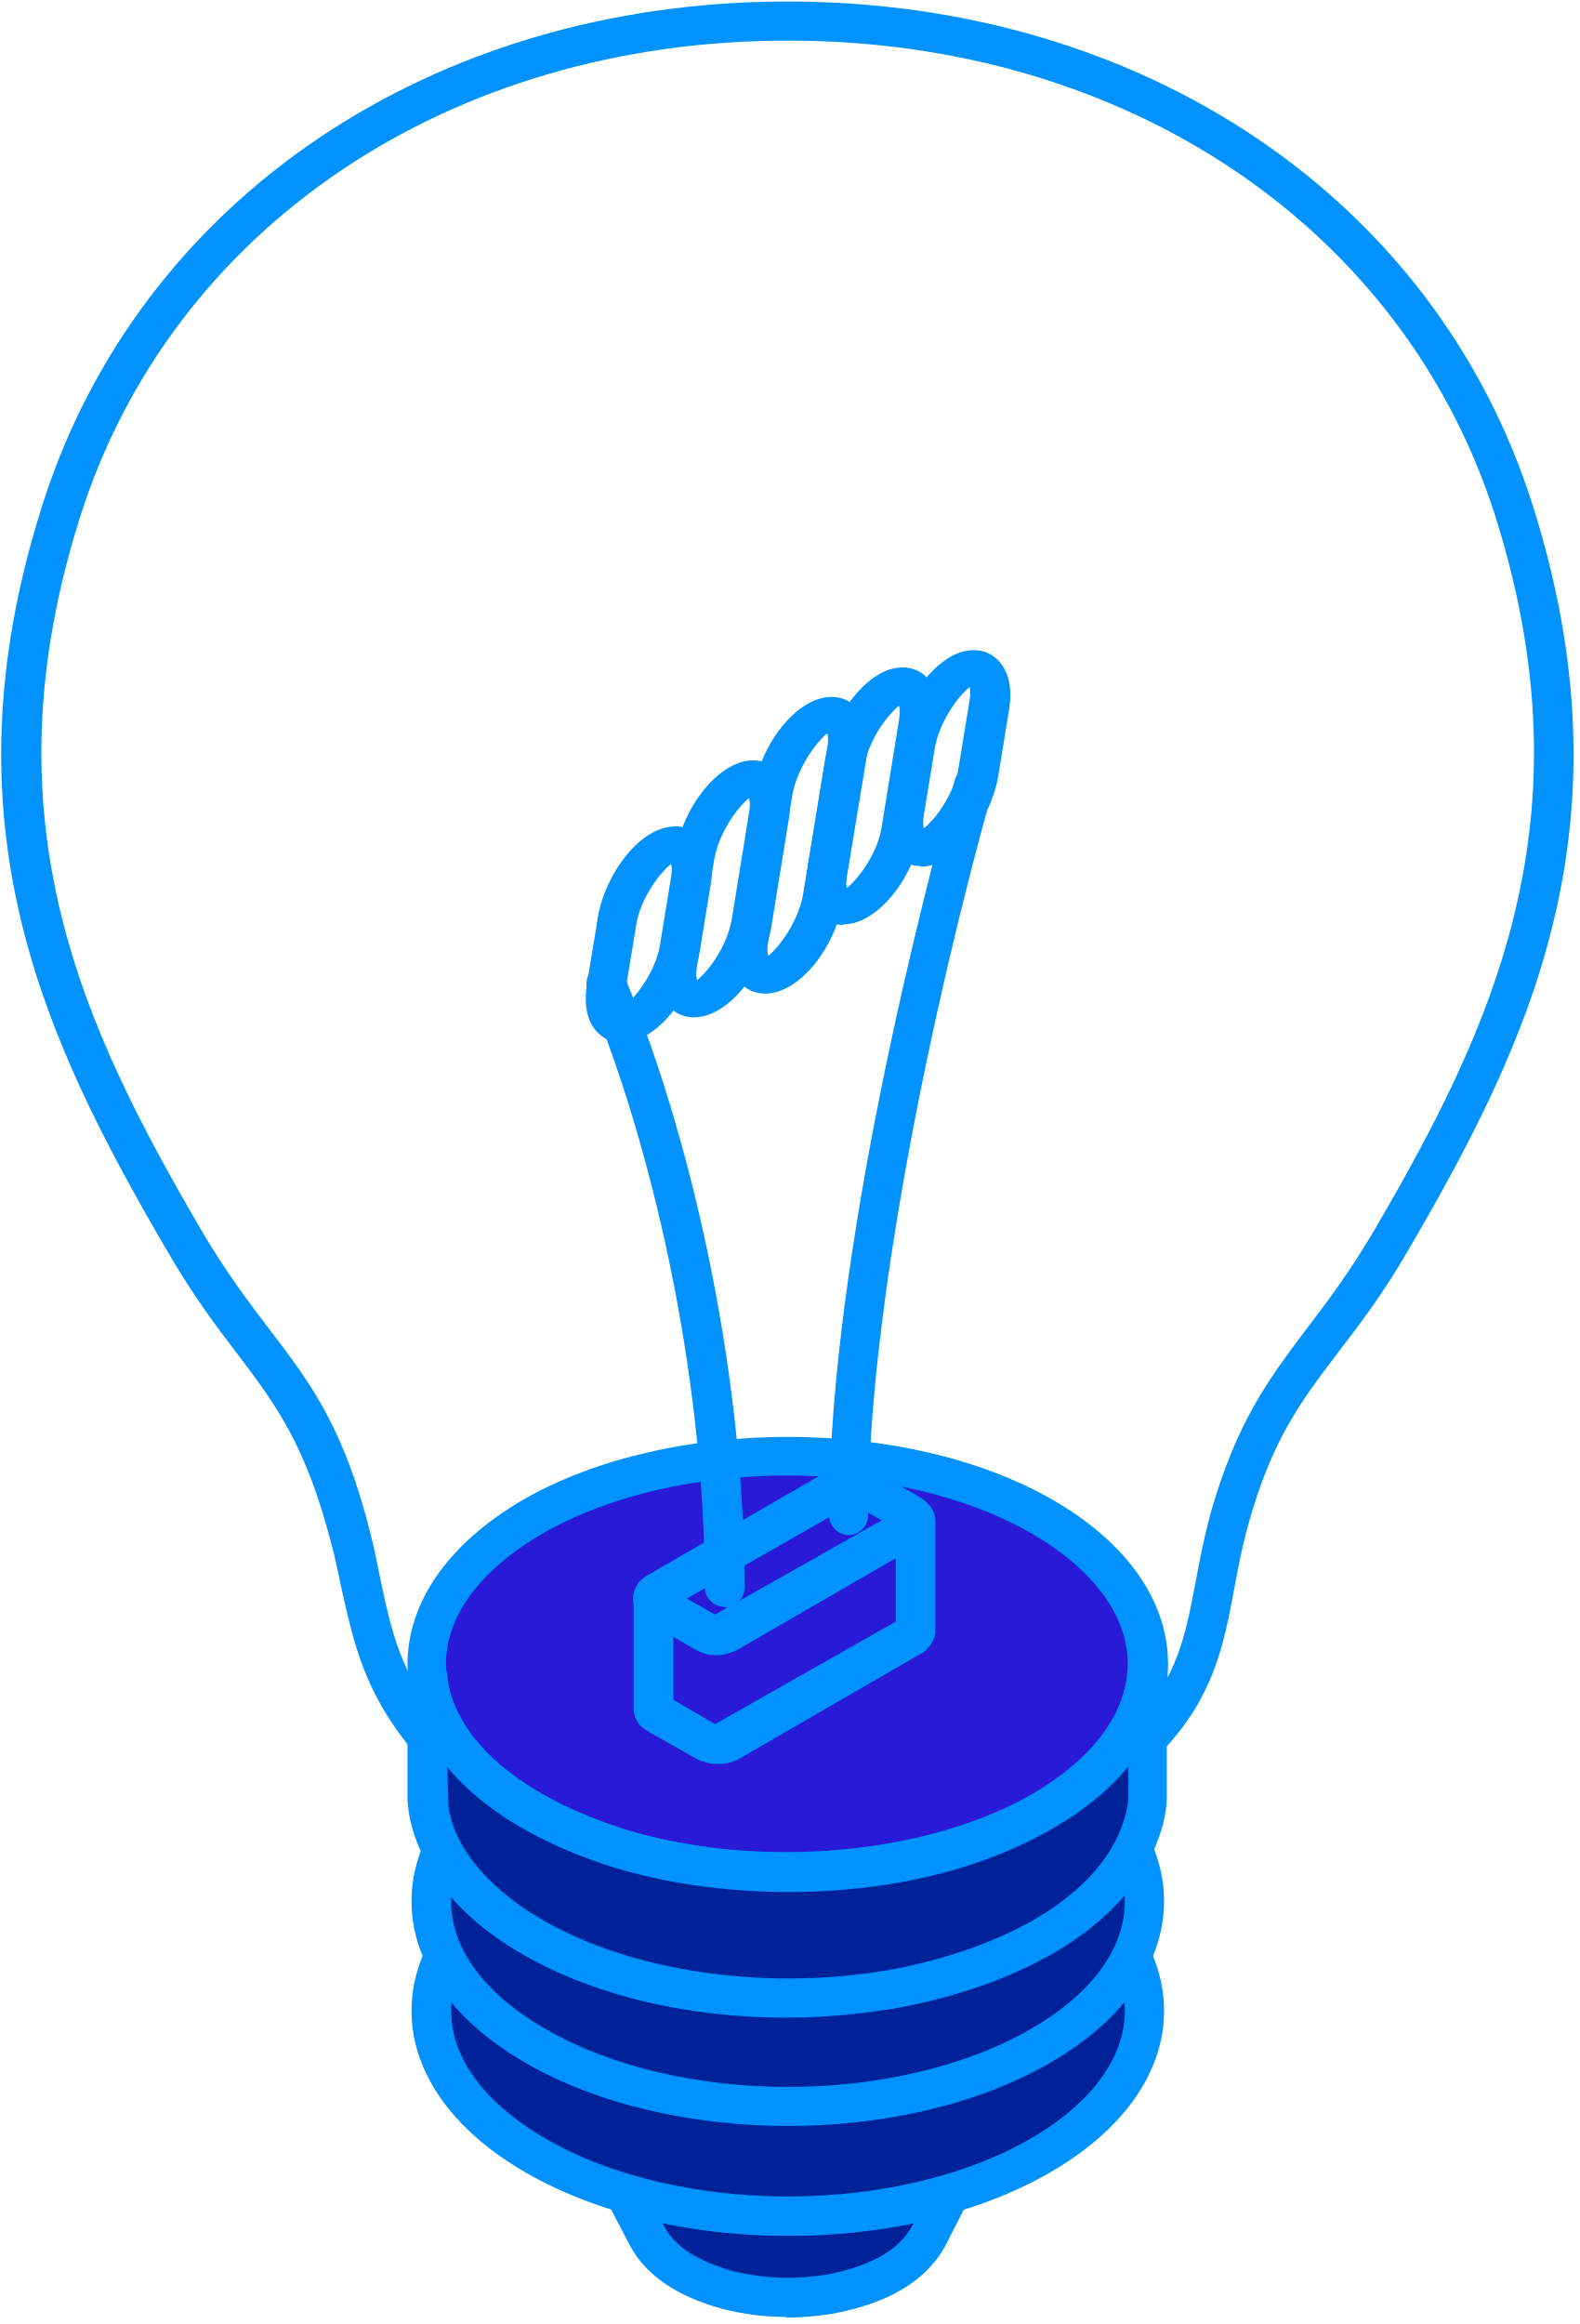
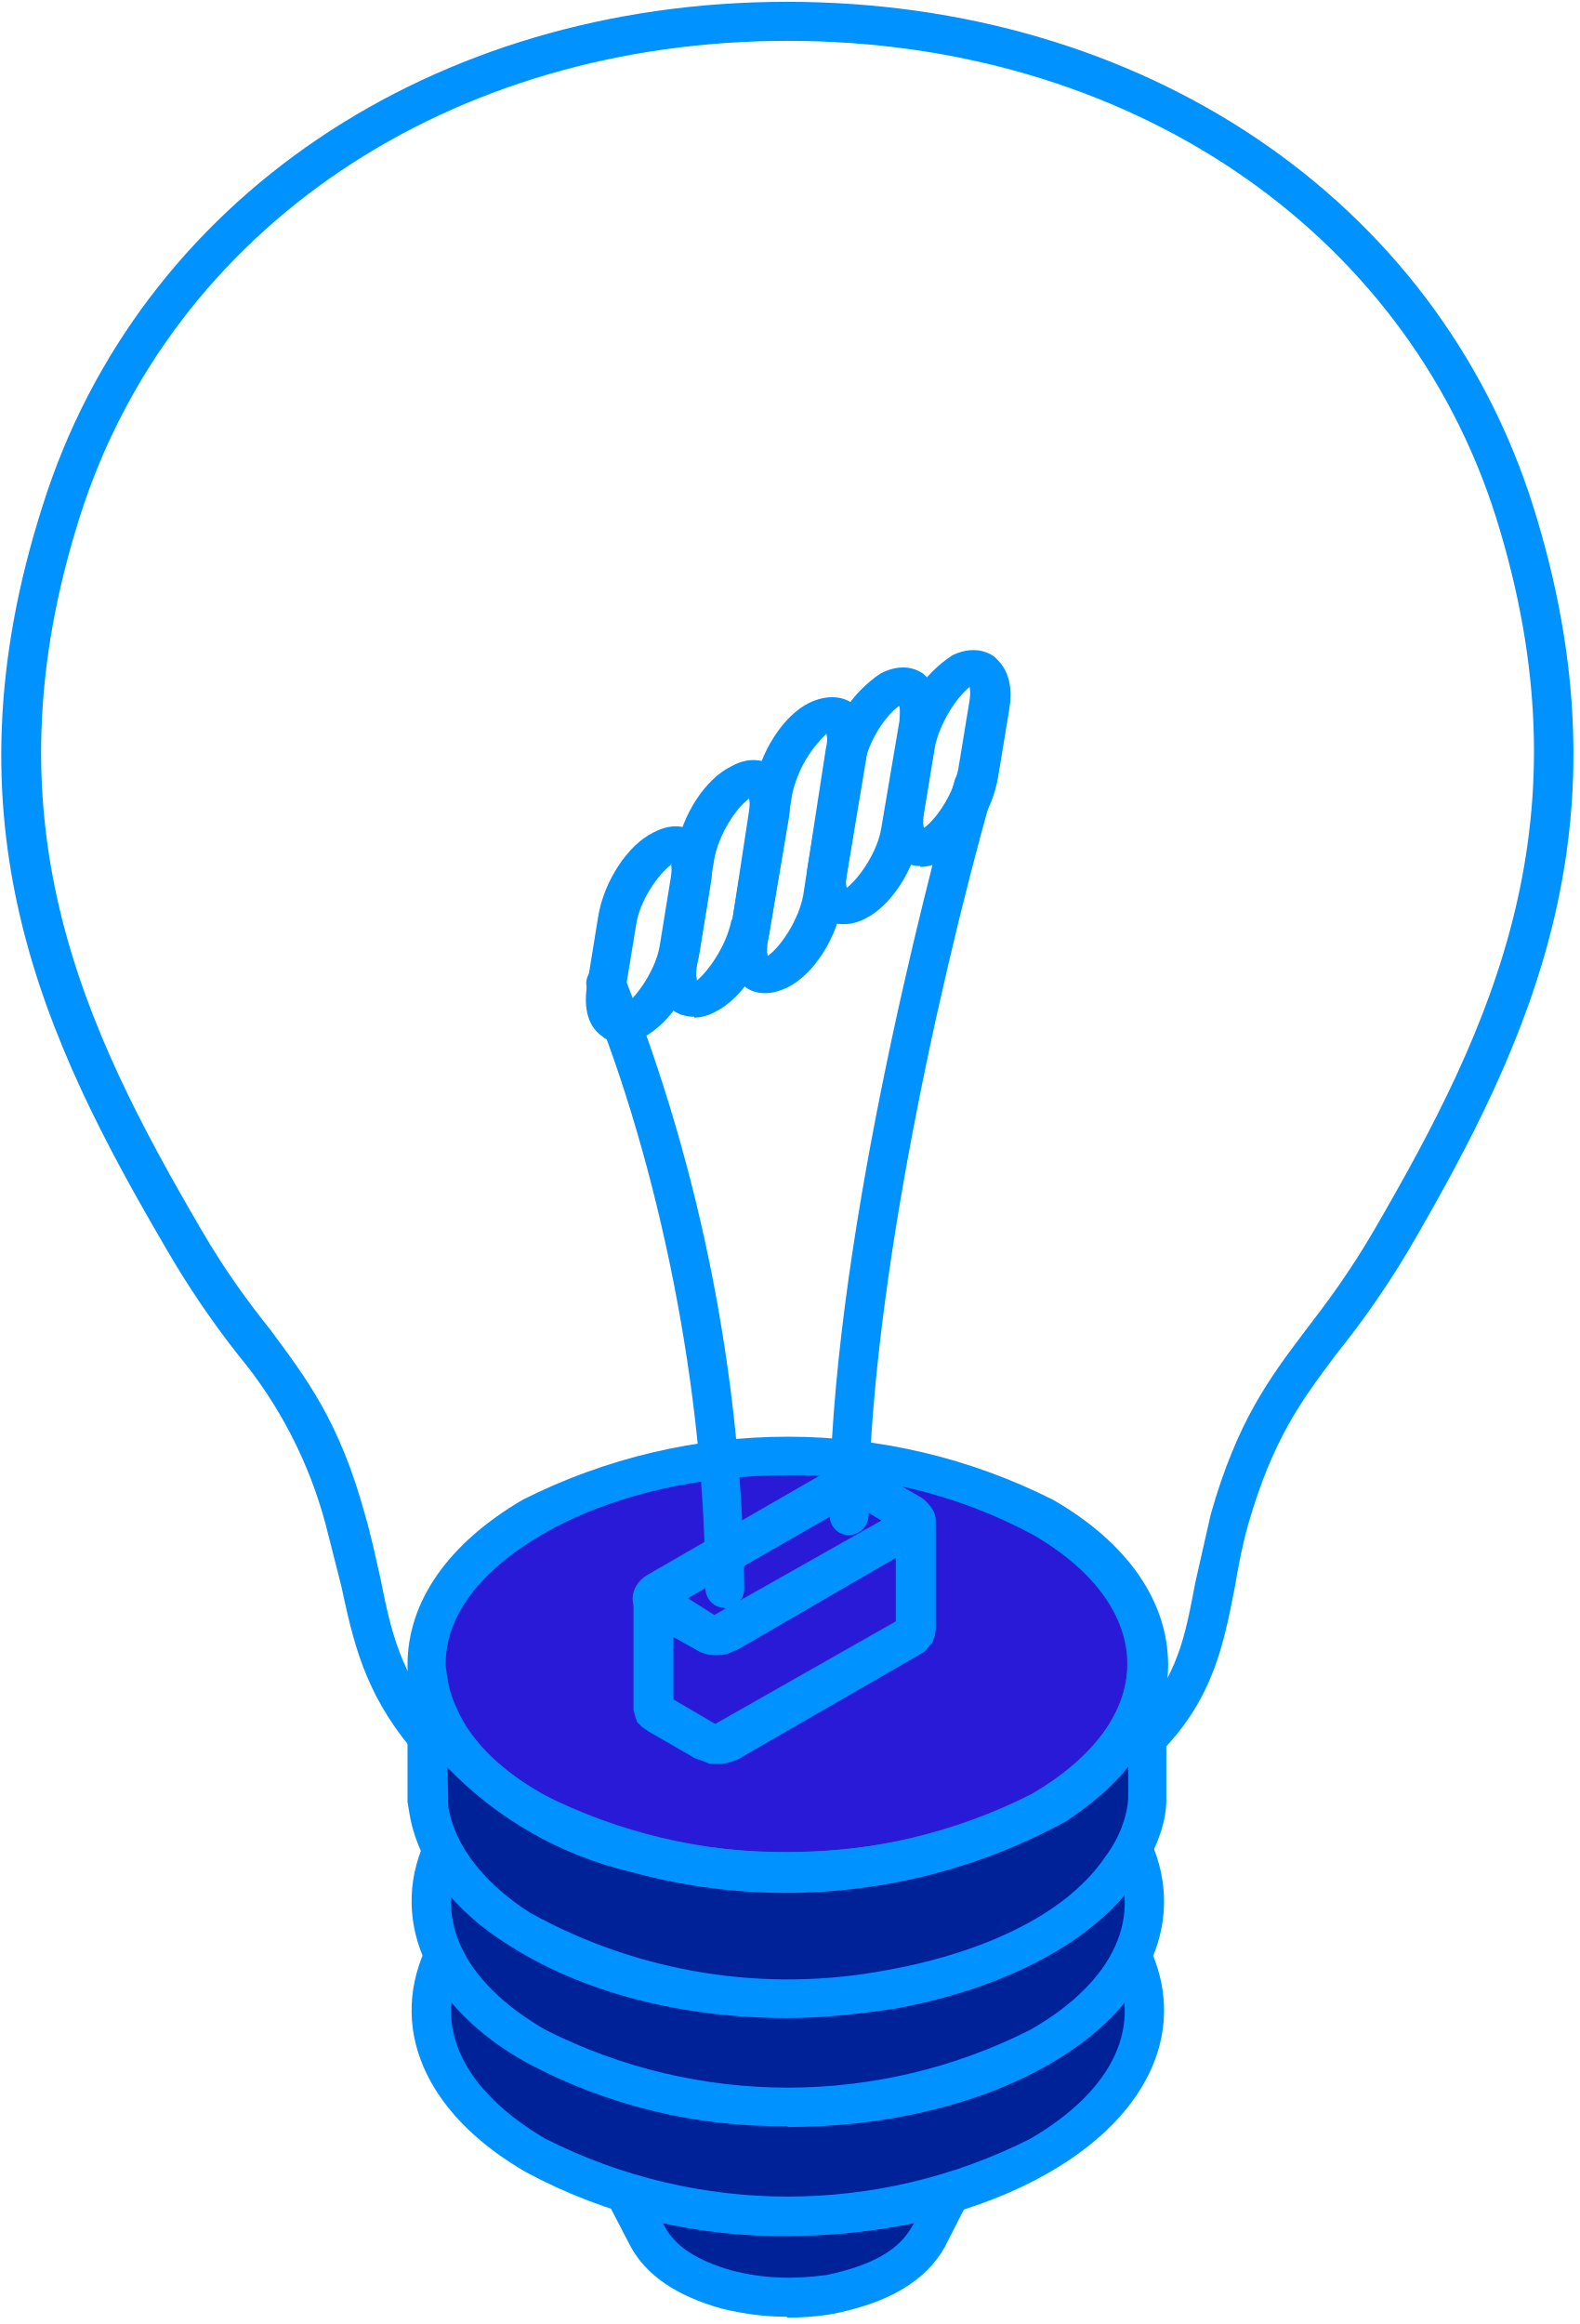
- <svg xmlns="http://www.w3.org/2000/svg" width="174" height="256" viewBox="0 0 174 256" fill="none">
-   <path fill-rule="evenodd" clip-rule="evenodd" d="M104.698 241.6L102.156 246.471C100.038 250.354 95.45 251.978 91.355 252.754C87.402 253.39 83.873 253.248 79.99 252.26C76.601 251.272 73.142 249.719 71.307 246.471L68.836 241.6C80.06 244.918 93.473 244.918 104.698 241.6Z" fill="#002298" />
-   <path fill-rule="evenodd" clip-rule="evenodd" d="M72.988 244.846L73.271 245.411C74.471 247.529 76.8 249.011 80.612 250.141C84.072 250.988 87.319 251.129 91.06 250.564C95.79 249.647 98.896 247.952 100.379 245.411L100.661 244.917C91.766 246.752 81.954 246.752 73.059 244.917L72.988 244.846ZM86.683 255.223C84.283 255.223 81.954 254.941 79.483 254.306C74.471 252.894 71.223 250.635 69.459 247.458L66.917 242.587C66.494 241.811 66.635 240.893 67.2 240.187C67.764 239.552 68.682 239.269 69.459 239.481C80.259 242.728 93.249 242.728 104.05 239.481C104.897 239.269 105.814 239.481 106.309 240.187C106.873 240.893 106.944 241.811 106.591 242.587L104.12 247.458C102.002 251.27 97.837 253.741 91.696 254.871C89.931 255.153 88.237 255.294 86.613 255.294L86.683 255.223Z" fill="#0092FF" />
-   <path fill-rule="evenodd" clip-rule="evenodd" d="M114.574 237.435C125.092 231.363 128.41 222.68 124.457 214.915L116.903 200.302H56.687L49.133 214.915C45.18 222.68 48.498 231.363 59.016 237.435C74.335 246.259 99.255 246.259 114.574 237.435Z" fill="#002298" />
-   <path fill-rule="evenodd" clip-rule="evenodd" d="M58.031 202.49L51.113 215.974C47.513 222.963 50.901 230.234 60.149 235.599C74.832 244.07 98.764 244.07 113.518 235.599C122.766 230.234 126.084 222.892 122.554 215.974L115.636 202.49H58.031ZM86.833 246.259C76.385 246.259 65.938 243.929 57.96 239.34C46.665 232.846 42.571 223.104 47.23 213.997L54.784 199.314C55.137 198.608 55.913 198.113 56.69 198.113H116.906C117.753 198.113 118.459 198.608 118.812 199.314L126.366 213.997C131.025 223.104 126.931 232.846 115.636 239.34C107.659 243.929 97.211 246.259 86.763 246.259H86.833Z" fill="#0092FF" />
-   <path fill-rule="evenodd" clip-rule="evenodd" d="M86.765 4.474C49.492 4.474 18.924 25.087 8.83 56.925C-1.76 90.316 9.112 113.118 22.172 135.496C24.996 140.297 27.537 143.615 29.796 146.579C33.89 151.945 37.42 156.604 40.244 166.769C40.95 169.24 41.444 171.57 41.867 173.758C43.138 179.759 44.127 184.418 48.786 189.924C56.269 198.89 68.976 204.325 83.518 204.819C99.896 205.384 115.356 199.807 124.957 189.783C129.757 184.841 130.604 180.112 131.734 174.252C132.157 171.923 132.651 169.452 133.357 166.769C136.252 156.604 139.781 151.945 143.805 146.579C146.064 143.615 148.606 140.297 151.429 135.496C164.489 113.118 175.29 90.316 164.772 56.925C154.677 25.087 124.109 4.474 86.836 4.474H86.765ZM85.706 209.196C84.93 209.196 84.083 209.196 83.306 209.196C67.564 208.632 53.727 202.631 45.397 192.748C40.103 186.394 38.903 180.747 37.561 174.676C37.138 172.558 36.644 170.37 35.938 167.969C33.255 158.58 30.149 154.415 26.196 149.191C23.866 146.156 21.254 142.697 18.36 137.685C4.806 114.459 -6.489 90.669 4.665 55.654C15.324 21.981 47.586 0.168 86.765 0.168C125.945 0.168 158.206 21.911 168.866 55.654C179.949 90.74 168.725 114.459 155.171 137.685C152.276 142.697 149.594 146.156 147.264 149.191C143.311 154.415 140.134 158.58 137.522 167.969C136.816 170.511 136.393 172.84 135.969 175.099C134.84 181.171 133.71 186.959 128.063 192.889C118.109 203.266 102.367 209.267 85.777 209.267L85.706 209.196Z" fill="#0092FF" />
-   <path fill-rule="evenodd" clip-rule="evenodd" d="M109.354 223.174C121.849 215.974 121.849 204.326 109.354 197.125C96.929 189.925 76.669 189.925 64.244 197.125C51.82 204.326 51.82 215.974 64.244 223.174C76.669 230.375 96.929 230.375 109.354 223.174Z" fill="#002298" />
-   <path fill-rule="evenodd" clip-rule="evenodd" d="M86.762 193.879C78.997 193.879 71.231 195.573 65.301 199.032C60.007 202.138 57.042 206.092 57.042 210.186C57.042 214.28 60.007 218.234 65.301 221.34C77.161 228.187 96.433 228.187 108.293 221.34C113.588 218.304 116.553 214.28 116.553 210.186C116.553 206.092 113.658 202.138 108.293 199.032C102.363 195.644 94.598 193.879 86.832 193.879H86.762ZM86.762 230.729C78.22 230.729 69.608 228.893 63.113 225.081C56.407 221.199 52.665 215.904 52.665 210.186C52.665 204.468 56.336 199.173 63.113 195.291C76.173 187.737 97.351 187.737 110.411 195.291C117.117 199.173 120.859 204.468 120.859 210.186C120.859 215.904 117.188 221.199 110.411 225.081C103.916 228.823 95.304 230.729 86.762 230.729V230.729Z" fill="#0092FF" />
-   <path fill-rule="evenodd" clip-rule="evenodd" d="M114.574 225.434C125.092 219.363 128.41 210.68 124.457 202.985L116.903 188.301H56.687L49.133 202.985C45.18 210.68 48.498 219.363 59.016 225.434C74.335 234.329 99.255 234.329 114.574 225.434Z" fill="#002298" />
-   <path fill-rule="evenodd" clip-rule="evenodd" d="M58.031 190.42L51.113 203.903C47.513 210.892 50.901 218.234 60.149 223.528C74.832 231.999 98.764 231.999 113.518 223.528C122.766 218.234 126.084 210.892 122.554 203.903L115.636 190.42H58.031ZM86.833 234.188C76.385 234.188 65.938 231.858 57.96 227.27C46.665 220.775 42.571 211.033 47.23 201.926L54.784 187.243C55.137 186.537 55.913 186.043 56.69 186.043H116.906C117.753 186.043 118.459 186.537 118.812 187.243L126.366 201.926C131.025 211.033 126.931 220.775 115.636 227.27C107.659 231.858 97.211 234.188 86.763 234.188H86.833Z" fill="#0092FF" />
-   <path fill-rule="evenodd" clip-rule="evenodd" d="M114.935 167.051C130.466 176.017 130.466 190.559 114.935 199.525C99.405 208.49 74.273 208.49 58.743 199.525C43.212 190.559 43.212 176.017 58.743 167.051C74.273 158.086 99.405 158.086 114.935 167.051Z" fill="#291AD8" />
-   <path fill-rule="evenodd" clip-rule="evenodd" d="M86.763 162.535C76.95 162.535 67.208 164.653 59.725 168.959C52.948 172.913 49.136 177.995 49.136 183.29C49.136 188.585 52.877 193.738 59.725 197.621C74.62 206.233 98.834 206.233 113.729 197.621C120.506 193.667 124.248 188.585 124.248 183.29C124.248 177.995 120.506 172.913 113.729 168.959C106.247 164.653 96.505 162.535 86.692 162.535H86.763ZM86.763 208.421C76.174 208.421 65.655 206.092 57.607 201.433C49.418 196.703 44.9 190.279 44.9 183.361C44.9 176.442 49.418 170.018 57.607 165.218C73.703 155.97 99.893 155.97 115.988 165.218C124.177 169.948 128.695 176.372 128.695 183.361C128.695 190.349 124.177 196.703 115.988 201.433C107.941 206.092 97.352 208.421 86.833 208.421H86.763Z" fill="#0092FF" />
-   <path fill-rule="evenodd" clip-rule="evenodd" d="M126.511 184.419V198.255C126.369 200.867 125.169 203.691 123.687 205.809C118.251 213.574 107.097 217.668 98.132 219.151C85.072 221.339 68.624 219.786 57.329 212.515C52.669 209.55 48.222 205.032 47.304 199.314L47.163 198.255V184.419C47.375 186.042 47.587 187.242 48.293 188.795C51.752 197.055 61.988 201.996 70.177 204.185C84.507 208.068 103.709 206.867 116.416 198.749C121.075 195.784 125.522 191.266 126.44 185.548L126.581 184.419H126.511Z" fill="#002298" />
-   <path fill-rule="evenodd" clip-rule="evenodd" d="M49.277 194.655L49.418 199.102C50.336 204.75 55.489 208.774 58.454 210.68C68.196 216.963 83.656 219.433 97.775 217.033C101.87 216.327 115.706 213.362 121.848 204.538C123.26 202.491 124.177 200.091 124.319 198.114V194.584C122.554 196.773 120.224 198.749 117.471 200.514C103.282 209.55 83.162 209.903 69.467 206.232C64.949 205.032 55.066 201.644 49.277 194.655V194.655ZM86.692 222.257C76.597 222.257 65.161 220.139 56.054 214.351C49.842 210.397 45.959 205.173 45.042 199.667L44.9 198.467V184.419C44.9 183.289 45.818 182.301 46.948 182.23C48.007 182.089 49.065 183.007 49.207 184.136C49.418 185.619 49.56 186.607 50.124 187.878C53.936 196.914 66.714 200.938 70.526 201.997C85.633 206.021 103.917 203.903 115.071 196.843C118.036 194.937 123.189 190.914 124.107 185.125L124.248 184.136C124.389 183.007 125.236 182.16 126.507 182.23C127.636 182.23 128.554 183.219 128.554 184.419V198.255C128.413 201.15 127.142 204.326 125.307 207.009C118.389 216.892 104.129 220.281 98.411 221.269C94.881 221.834 90.857 222.257 86.692 222.257V222.257Z" fill="#0092FF" />
-   <path fill-rule="evenodd" clip-rule="evenodd" d="M100.81 167.477V179.477V179.619V179.689L100.74 179.76V179.83L100.669 179.901L100.598 180.042L100.457 180.113H100.387L80.126 191.831L79.985 191.902L79.844 191.973H79.773L79.561 192.043H79.42L79.279 192.114H79.138H78.997H78.855H78.644L78.502 192.043H78.361L78.22 191.973H78.079L77.938 191.902L77.796 191.831L77.726 191.761L76.243 190.914L72.502 188.725L72.361 188.655L72.29 188.584L72.22 188.513L72.149 188.443L72.078 188.372L72.008 188.231V188.16V176.089V176.16V176.23L72.078 176.371L72.149 176.442L72.22 176.513L72.29 176.583L72.361 176.654L72.502 176.724L76.243 178.913L77.726 179.76L77.796 179.83L77.938 179.901L78.079 179.972H78.22L78.361 180.042H78.502L78.644 180.113H78.855H78.997H79.138H79.279L79.42 180.042H79.561L79.773 179.972H79.844L79.985 179.901L80.126 179.83L100.387 168.112H100.457L100.598 167.971H100.669L100.74 167.829V167.759L100.81 167.688V167.547V167.477Z" fill="#291AD8" />
-   <path fill-rule="evenodd" clip-rule="evenodd" d="M74.192 187.242L78.781 189.924L98.688 178.629V171.641L81.252 181.735C81.181 181.735 80.828 181.947 80.757 181.947L80.122 182.159C80.122 182.159 79.628 182.23 79.487 182.3H78.922C78.922 182.3 78.287 182.3 78.216 182.3C78.145 182.3 77.581 182.159 77.51 182.088C77.44 182.088 77.087 181.947 77.016 181.877L74.192 180.253V187.242V187.242ZM78.922 194.301C78.922 194.301 78.287 194.301 78.216 194.231C78.145 194.231 77.722 194.16 77.651 194.089C77.581 194.089 77.228 193.948 77.157 193.948C77.087 193.948 76.734 193.736 76.592 193.666L71.368 190.701C71.368 190.701 70.733 190.277 70.662 190.207C70.521 190.066 70.31 189.783 70.239 189.713C70.239 189.571 70.027 189.289 69.957 189.148C69.957 189.007 69.815 188.583 69.815 188.371V176.159C69.815 174.958 70.733 174.041 71.933 173.97C72.851 173.9 73.698 174.464 74.051 175.311L78.781 177.923L98.9 166.558C99.183 165.64 100.1 165.075 101.089 165.216C102.218 165.216 103.065 166.417 103.065 167.546V179.547C103.065 179.547 103.065 180.112 102.995 180.182C102.995 180.324 102.853 180.606 102.783 180.747C102.712 180.888 102.571 181.1 102.5 181.241C102.5 181.241 102.006 181.735 102.006 181.806C101.936 181.877 101.653 182.088 101.583 182.088L81.322 193.807C81.322 193.807 80.899 194.019 80.828 194.019C80.828 194.019 80.193 194.231 80.122 194.231C80.052 194.231 79.628 194.301 79.557 194.301C79.487 194.301 79.134 194.301 78.993 194.301H78.922Z" fill="#0092FF" />
-   <path fill-rule="evenodd" clip-rule="evenodd" d="M95.019 163.735L100.384 166.841C101.019 167.194 101.019 167.829 100.384 168.182L80.123 179.83C79.488 180.183 78.429 180.183 77.794 179.83H77.653L76.17 178.912L72.429 176.724C71.793 176.371 71.793 175.736 72.429 175.383L92.618 163.735C93.254 163.382 94.313 163.382 94.948 163.735H95.019Z" fill="#291AD8" />
-   <path fill-rule="evenodd" clip-rule="evenodd" d="M75.675 176.088L78.781 177.853L97.136 167.476L93.959 165.641L75.675 176.088ZM78.922 182.301C78.146 182.301 77.299 182.089 76.663 181.736L71.298 178.63C70.31 178.065 69.745 177.077 69.745 176.088C69.745 175.1 70.31 174.112 71.298 173.547L91.559 161.828C92.829 161.052 94.735 161.123 96.006 161.828L101.371 164.935C102.36 165.499 102.924 166.488 102.924 167.476C102.924 168.464 102.36 169.453 101.371 170.017L81.111 181.736C80.475 182.089 79.699 182.301 78.852 182.301H78.922Z" fill="#0092FF" />
-   <path fill-rule="evenodd" clip-rule="evenodd" d="M93.539 169.101C92.339 169.101 91.35 168.112 91.35 166.912C91.35 138.039 102.01 97.659 105.187 85.941C105.54 84.811 106.669 84.106 107.869 84.388C108.999 84.741 109.705 85.941 109.352 87.07C102.716 110.861 95.657 144.393 95.657 166.912C95.657 168.112 94.668 169.101 93.468 169.101H93.539ZM79.844 177.007C78.644 177.007 77.655 176.019 77.655 174.819C77.655 153.57 72.714 128.438 64.807 109.237C64.313 108.107 64.807 106.837 66.007 106.413C67.137 105.99 68.407 106.484 68.831 107.613C76.949 127.309 82.032 153.076 82.032 174.889C82.032 176.089 81.044 177.078 79.844 177.078V177.007Z" fill="#0092FF" />
-   <path fill-rule="evenodd" clip-rule="evenodd" d="M73.918 95.188C72.506 96.318 70.53 99.141 70.106 101.824L68.906 109.095C68.694 110.295 68.906 110.719 68.906 110.719C70.318 109.589 72.295 106.766 72.718 104.083L73.918 96.741C74.13 95.541 73.918 95.118 73.918 95.118V95.188ZM68.553 114.884C67.777 114.884 67 114.672 66.365 114.178C65.447 113.543 64.106 111.99 64.671 108.389L65.871 101.048C66.506 97.235 69.118 93.141 72.012 91.659C73.707 90.811 75.33 90.811 76.601 91.729C77.448 92.365 78.86 93.918 78.295 97.447L77.095 104.789C76.46 108.672 73.848 112.696 70.953 114.178C70.177 114.602 69.33 114.813 68.553 114.813V114.884Z" fill="#0092FF" />
-   <path fill-rule="evenodd" clip-rule="evenodd" d="M82.523 87.917C81.111 89.047 79.205 91.871 78.711 94.553L76.805 106.342C76.593 107.542 76.805 107.966 76.805 107.966C78.216 106.836 80.123 104.083 80.617 101.33L82.734 101.683L80.617 101.33L82.523 89.541C82.734 88.341 82.523 87.917 82.523 87.917ZM76.452 112.06C75.675 112.06 74.898 111.849 74.263 111.354C73.345 110.719 72.004 109.166 72.569 105.566L74.475 93.776C75.11 89.894 77.722 85.87 80.617 84.388C82.24 83.54 83.934 83.54 85.205 84.458C86.052 85.094 87.464 86.647 86.9 90.247L84.993 102.036C84.358 105.919 81.746 109.943 78.852 111.425C78.075 111.849 77.228 112.06 76.452 112.06V112.06Z" fill="#0092FF" />
-   <path fill-rule="evenodd" clip-rule="evenodd" d="M91.14 80.787C89.728 81.916 87.822 84.81 87.328 87.422L84.646 103.659C84.434 104.859 84.646 105.283 84.646 105.283C86.058 104.153 87.963 101.329 88.458 98.647L91.14 82.41C91.352 81.21 91.14 80.787 91.14 80.787ZM84.293 109.448C83.516 109.448 82.74 109.236 82.104 108.742C81.257 108.106 79.845 106.553 80.41 103.024L83.093 86.787C83.728 82.904 86.34 78.88 89.234 77.398C90.858 76.551 92.552 76.551 93.823 77.469C94.67 78.104 96.082 79.728 95.517 83.187L92.835 99.423C92.199 103.306 89.587 107.33 86.693 108.812C85.846 109.236 85.069 109.448 84.293 109.448V109.448Z" fill="#0092FF" />
-   <path fill-rule="evenodd" clip-rule="evenodd" d="M99.038 77.751C97.626 78.881 95.649 81.704 95.226 84.387L93.32 96.176C93.108 97.376 93.32 97.8 93.32 97.8C94.732 96.67 96.708 93.847 97.132 91.164L99.038 79.375C99.25 78.175 99.038 77.751 99.038 77.751ZM92.967 101.894C92.12 101.894 91.414 101.682 90.708 101.188C89.861 100.553 88.449 99 89.013 95.4L90.919 83.61C91.555 79.728 94.167 75.704 97.061 74.151C98.685 73.304 100.379 73.304 101.65 74.221C102.497 74.857 103.909 76.41 103.344 80.01L101.438 91.799C100.803 95.682 98.191 99.706 95.296 101.188C94.52 101.612 93.673 101.824 92.896 101.824L92.967 101.894Z" fill="#0092FF" />
-   <path fill-rule="evenodd" clip-rule="evenodd" d="M106.81 75.704C105.398 76.834 103.492 79.658 102.998 82.34L101.798 89.611C101.586 90.811 101.798 91.235 101.798 91.235C103.21 90.106 105.116 87.352 105.61 84.599L106.81 77.257C107.022 76.057 106.81 75.634 106.81 75.634V75.704ZM101.445 95.4C100.668 95.4 99.892 95.188 99.257 94.694C98.409 94.059 96.998 92.506 97.562 88.976L98.762 81.705C99.398 77.822 102.01 73.798 104.904 72.245C106.528 71.398 108.222 71.398 109.493 72.316C110.34 72.951 111.752 74.504 111.187 78.105L109.987 85.446C109.351 89.329 106.74 93.353 103.845 94.835C103.069 95.259 102.221 95.471 101.445 95.471V95.4Z" fill="#0092FF" />
+ <svg xmlns="http://www.w3.org/2000/svg" width="174" height="256" fill="none">
+   <path fill="#002298" fill-rule="evenodd" d="m104.7 241.6-2.5 4.9c-2.2 3.9-6.8 5.5-10.8 6.3-4 .6-7.5.4-11.4-.5-3.4-1-6.9-2.6-8.7-5.8l-2.5-4.9a65.8 65.8 0 0 0 35.9 0Z" clip-rule="evenodd" />
+   <path fill="#0092FF" fill-rule="evenodd" d="m73 244.8.3.6c1.2 2.1 3.5 3.6 7.3 4.7 3.5.9 6.7 1 10.5.5 4.7-1 7.8-2.6 9.3-5.2l.3-.5a69.9 69.9 0 0 1-27.6 0H73Zm13.7 10.4c-2.4 0-4.7-.3-7.2-.9-5-1.4-8.3-3.7-10-6.8l-2.6-5c-.4-.7-.3-1.6.3-2.3.6-.6 1.5-1 2.3-.7a62.6 62.6 0 0 0 34.5 0c.9-.2 1.8 0 2.3.7.6.7.6 1.6.3 2.4l-2.5 4.9c-2.1 3.8-6.3 6.2-12.4 7.4-1.8.3-3.5.4-5 .4Z" clip-rule="evenodd" />
+   <path fill="#002298" fill-rule="evenodd" d="M114.6 237.4c10.5-6 13.8-14.7 9.9-22.5l-7.6-14.6H56.7L49 214.9c-4 7.8-.6 16.5 10 22.5a61.6 61.6 0 0 0 55.5 0Z" clip-rule="evenodd" />
+   <path fill="#0092FF" fill-rule="evenodd" d="M58 202.5 51.1 216c-3.6 7-.2 14.2 9 19.6a59.2 59.2 0 0 0 53.4 0c9.3-5.4 12.6-12.7 9-19.6l-6.9-13.5H58Zm28.8 43.8a59.2 59.2 0 0 1-28.8-7c-11.3-6.5-15.4-16.2-10.8-25.3l7.6-14.7c.3-.7 1.1-1.2 1.9-1.2h60.2c.9 0 1.6.5 2 1.2l7.5 14.7c4.6 9.1.5 18.8-10.8 25.3-8 4.6-18.4 7-28.8 7Z" clip-rule="evenodd" />
+   <path fill="#0092FF" fill-rule="evenodd" d="M86.8 4.5c-37.3 0-67.9 20.6-78 52.4-10.6 33.4.3 56.2 13.4 78.6 2.8 4.8 5.3 8.1 7.6 11 4 5.4 7.6 10.1 10.4 20.3.7 2.4 1.2 4.8 1.7 7 1.2 6 2.2 10.6 6.9 16.1 7.5 9 20.2 14.4 34.7 15a55 55 0 0 0 41.5-15.1c4.8-5 5.6-9.7 6.7-15.5l1.7-7.5c2.9-10.2 6.4-14.9 10.4-20.2 2.3-3 4.8-6.3 7.6-11.1 13-22.4 23.9-45.2 13.4-78.6-10.1-31.8-40.7-52.4-78-52.4Zm-1 204.7h-2.5a51.5 51.5 0 0 1-37.9-16.5c-5.3-6.3-6.5-12-7.8-18l-1.7-6.7a49 49 0 0 0-9.7-18.8 99 99 0 0 1-7.8-11.5c-13.6-23.2-24.9-47-13.7-82C15.3 22 47.6.2 86.7.2c39.2 0 71.5 21.7 82.2 55.5 11 35-.2 58.8-13.7 82-3 5-5.6 8.5-8 11.5-3.9 5.2-7 9.4-9.7 18.8-.7 2.5-1.1 4.8-1.5 7.1-1.2 6-2.3 11.9-8 17.8a59 59 0 0 1-42.2 16.4v-.1Z" clip-rule="evenodd" />
+   <path fill="#002298" fill-rule="evenodd" d="M109.4 223.2c12.4-7.2 12.4-18.9 0-26a49.8 49.8 0 0 0-45.2 0c-12.4 7.1-12.4 18.8 0 26a49.8 49.8 0 0 0 45.2 0Z" clip-rule="evenodd" />
+   <path fill="#0092FF" fill-rule="evenodd" d="M86.8 193.9c-7.8 0-15.6 1.7-21.5 5.1-5.3 3.1-8.3 7-8.3 11.2 0 4 3 8 8.3 11.1a47.6 47.6 0 0 0 43 0c5.3-3 8.3-7 8.3-11.1s-3-8-8.3-11.2c-6-3.4-13.7-5.1-21.5-5.1Zm0 36.8c-8.6 0-17.2-1.8-23.7-5.6-6.7-3.9-10.4-9.2-10.4-15 0-5.6 3.6-11 10.4-14.8 13-7.6 34.3-7.6 47.3 0 6.7 3.9 10.5 9.2 10.5 14.9 0 5.7-3.7 11-10.5 14.9a48.6 48.6 0 0 1-23.6 5.6Z" clip-rule="evenodd" />
+   <path fill="#002298" fill-rule="evenodd" d="M114.6 225.4c10.5-6 13.8-14.7 9.9-22.4l-7.6-14.7H56.7L49 203c-4 7.7-.6 16.4 10 22.4a61.2 61.2 0 0 0 55.5 0Z" clip-rule="evenodd" />
+   <path fill="#0092FF" fill-rule="evenodd" d="M58 190.4 51.1 204c-3.6 7-.2 14.3 9 19.6a59.2 59.2 0 0 0 53.4 0c9.3-5.3 12.6-12.6 9-19.6l-6.9-13.5H58Zm28.8 43.8a59.2 59.2 0 0 1-28.8-7C46.7 220.9 42.6 211 47.2 202l7.6-14.7c.3-.7 1.1-1.2 1.9-1.2h60.2c.9 0 1.6.5 2 1.2l7.5 14.7c4.6 9.1.5 18.9-10.8 25.4-8 4.6-18.4 6.9-28.8 6.9Z" clip-rule="evenodd" />
+   <path fill="#291AD8" fill-rule="evenodd" d="M115 167c15.5 9 15.5 23.6 0 32.5a62 62 0 0 1-56.3 0c-15.5-9-15.5-23.5 0-32.4a62 62 0 0 1 56.2 0Z" clip-rule="evenodd" />
+   <path fill="#0092FF" fill-rule="evenodd" d="M86.8 162.5c-9.8 0-19.6 2.2-27 6.5-6.9 4-10.7 9-10.7 14.3 0 5.3 3.8 10.4 10.6 14.3a59.7 59.7 0 0 0 54 0c6.8-4 10.5-9 10.5-14.3 0-5.3-3.7-10.4-10.5-14.3a55.3 55.3 0 0 0-27-6.5Zm0 46a59.4 59.4 0 0 1-29.2-7c-8.2-4.8-12.7-11.2-12.7-18.1 0-7 4.5-13.4 12.7-18.2a64.9 64.9 0 0 1 58.4 0c8.2 4.7 12.7 11.2 12.7 18.2s-4.5 13.3-12.7 18c-8 4.7-18.6 7-29.2 7Z" clip-rule="evenodd" />
+   <path fill="#002298" fill-rule="evenodd" d="M126.5 184.4v13.9c-.1 2.6-1.3 5.4-2.8 7.5-5.4 7.8-16.6 11.9-25.6 13.4a61 61 0 0 1-40.8-6.7c-4.6-3-9-7.5-10-13.2l-.1-1v-13.9c.2 1.6.4 2.8 1 4.4 3.6 8.3 13.8 13.2 22 15.4a62 62 0 0 0 46.2-5.5c4.7-3 9.1-7.4 10-13.2l.2-1Z" clip-rule="evenodd" />
+   <path fill="#0092FF" fill-rule="evenodd" d="m49.3 194.7.1 4.4c1 5.7 6 9.7 9 11.6a58.6 58.6 0 0 0 39.4 6.3c4-.7 18-3.6 24-12.5 1.5-2 2.4-4.4 2.5-6.4v-3.5c-1.7 2.2-4 4.1-6.8 6a64.3 64.3 0 0 1-48 5.6 41.3 41.3 0 0 1-20.2-11.5Zm37.4 27.6c-10.1 0-21.5-2.2-30.6-8-6.3-3.9-10.1-9.1-11-14.6l-.2-1.2v-14c0-1.2 1-2.2 2-2.3 1.1-.1 2.2.8 2.3 2 .2 1.4.4 2.4 1 3.7 3.7 9 16.5 13 20.3 14.1 15.1 4 33.4 1.9 44.6-5.2 3-1.9 8-5.9 9-11.7l.1-1a2 2 0 0 1 2.3-1.9c1.1 0 2 1 2 2.2v13.9c0 2.8-1.4 6-3.2 8.7-7 9.9-21.2 13.3-26.9 14.3-3.5.5-7.5 1-11.7 1Z" clip-rule="evenodd" />
+   <path fill="#291AD8" fill-rule="evenodd" d="M100.8 167.5V179.8l-.1.1-.1.1-.1.1h-.1L80 191.8l-.1.1h-.2l-.2.1h-.2l-.1.1H78.4l-.2-.1h-.1l-.2-.1h-.1v-.1l-1.6-.9-3.7-2.2h-.1l-.1-.1-.2-.2V176 176.5l.1.1.2.2h.1l3.7 2.2 1.5.9h.1l.1.1H78.2l.2.1h.1l.1.1h1l.2-.1.2-.1h.1l20.3-11.8.2-.1.1-.2.1-.1v-.2Z" clip-rule="evenodd" />
+   <path fill="#0092FF" fill-rule="evenodd" d="m74.2 187.2 4.6 2.7 19.9-11.3v-7l-17.4 10.1-.5.2-.7.3-.6.1H78.2l-.7-.2-.5-.2-2.8-1.6v7Zm4.7 7.1h-.7l-.5-.2-.5-.2-.6-.2-5.2-3-.7-.5-.5-.5-.2-.6-.2-.7v-12.2c0-1.2 1-2.2 2.1-2.2 1-.1 1.8.5 2.2 1.3l4.7 2.6 20.1-11.3a2 2 0 0 1 2.2-1.4c1.1 0 2 1.2 2 2.3v12l-.1.7-.2.5c0 .2-.2.4-.3.5l-.5.6-.4.3-20.3 11.7-.5.2-.7.2-.5.1H79Z" clip-rule="evenodd" />
+   <path fill="#291AD8" fill-rule="evenodd" d="m95 163.7 5.4 3.1c.6.4.6 1 0 1.4L80 179.8c-.6.4-1.7.4-2.3 0h-.1l-1.5-.9-3.8-2.2c-.6-.3-.6-1 0-1.3l20.2-11.7c.7-.3 1.7-.3 2.3 0h.1Z" clip-rule="evenodd" />
+   <path fill="#0092FF" fill-rule="evenodd" d="m75.7 176 3 1.9 18.4-10.4-3.1-1.9-18.3 10.5Zm3.2 6.3c-.8 0-1.6-.2-2.2-.6l-5.4-3a3 3 0 0 1-1.6-2.6c0-1 .6-2 1.6-2.6l20.3-11.7c1.2-.7 3.1-.7 4.4 0l5.4 3.1a3 3 0 0 1 1.5 2.6c0 1-.5 2-1.5 2.5L81 181.7c-.6.4-1.4.6-2.2.6Z" clip-rule="evenodd" />
+   <path fill="#0092FF" fill-rule="evenodd" d="M93.5 169.1c-1.2 0-2.1-1-2.1-2.2 0-28.9 10.6-69.2 13.8-81a2.3 2.3 0 0 1 2.7-1.5c1.1.3 1.8 1.5 1.5 2.7-6.7 23.8-13.7 57.3-13.7 79.8 0 1.2-1 2.2-2.2 2.2Zm-13.7 8c-1.2 0-2.1-1-2.1-2.3 0-21.2-5-46.4-12.9-65.6a2 2 0 0 1 1.2-2.8c1.1-.4 2.4 0 2.8 1.2A188.7 188.7 0 0 1 82 175c0 1.2-1 2.2-2.2 2.2Z" clip-rule="evenodd" />
+   <path fill="#0092FF" fill-rule="evenodd" d="M74 95.2c-1.5 1.1-3.5 4-3.9 6.6l-1.2 7.3c-.2 1.2 0 1.6 0 1.6 1.4-1.1 3.4-4 3.8-6.6l1.2-7.4c.2-1.2 0-1.6 0-1.6Zm-5.4 19.7c-.8 0-1.6-.2-2.2-.7-1-.7-2.3-2.2-1.7-5.8l1.2-7.4c.6-3.8 3.2-7.9 6.1-9.3 1.7-.9 3.3-.9 4.6 0 .8.7 2.3 2.2 1.7 5.7l-1.2 7.4c-.6 3.9-3.3 7.9-6.1 9.4a5 5 0 0 1-2.4.6Z" clip-rule="evenodd" />
+   <path fill="#0092FF" fill-rule="evenodd" d="M82.5 88c-1.4 1-3.3 3.9-3.8 6.6l-1.9 11.7c-.2 1.2 0 1.7 0 1.7 1.4-1.2 3.3-4 3.8-6.7l2.1.4-2-.4 1.8-11.8c.2-1.2 0-1.6 0-1.6Zm-6 24c-.8 0-1.6-.2-2.2-.6-1-.7-2.3-2.2-1.7-5.8l1.9-11.8c.6-4 3.2-8 6.1-9.4 1.6-.9 3.3-.9 4.6 0 .9.7 2.3 2.2 1.7 5.8l-2 11.8c-.5 4-3.2 8-6 9.4a5 5 0 0 1-2.4.7Z" clip-rule="evenodd" />
+   <path fill="#0092FF" fill-rule="evenodd" d="M91.1 80.8a13 13 0 0 0-3.8 6.6l-2.7 16.3c-.2 1.2 0 1.6 0 1.6 1.5-1.1 3.4-4 3.9-6.7L91 82.4c.3-1.2 0-1.6 0-1.6Zm-6.8 28.6c-.8 0-1.6-.2-2.2-.7-.8-.6-2.3-2.1-1.7-5.7l2.7-16.2c.6-3.9 3.2-8 6.1-9.4 1.7-.8 3.4-.8 4.6 0 .9.7 2.3 2.3 1.7 5.8l-2.7 16.2c-.6 4-3.2 8-6.1 9.4-.9.4-1.6.6-2.4.6Z" clip-rule="evenodd" />
+   <path fill="#0092FF" fill-rule="evenodd" d="M99 77.8c-1.4 1-3.4 3.9-3.8 6.6l-1.9 11.8c-.2 1.2 0 1.6 0 1.6 1.4-1.1 3.4-4 3.8-6.6l2-11.8c.1-1.2 0-1.6 0-1.6Zm-6 24c-.9 0-1.6-.1-2.3-.6-.8-.6-2.3-2.2-1.7-5.8l2-11.8a14 14 0 0 1 6-9.4c1.7-.9 3.4-.9 4.7 0 .8.7 2.2 2.2 1.6 5.8l-1.9 11.8c-.6 3.9-3.2 8-6.1 9.4a5 5 0 0 1-2.4.6Z" clip-rule="evenodd" />
+   <path fill="#0092FF" fill-rule="evenodd" d="M106.8 75.7c-1.4 1.1-3.3 4-3.8 6.6l-1.2 7.3c-.2 1.2 0 1.6 0 1.6 1.4-1 3.3-3.8 3.8-6.6l1.2-7.3c.2-1.2 0-1.7 0-1.7v.1Zm-5.4 19.7c-.7 0-1.5-.2-2.1-.7-.9-.6-2.3-2.2-1.7-5.7l1.2-7.3a14 14 0 0 1 6.1-9.5c1.6-.8 3.3-.8 4.6.1.8.7 2.3 2.2 1.7 5.8l-1.2 7.3c-.6 4-3.3 8-6.2 9.4a5 5 0 0 1-2.4.7v-.1Z" clip-rule="evenodd" />
</svg>
